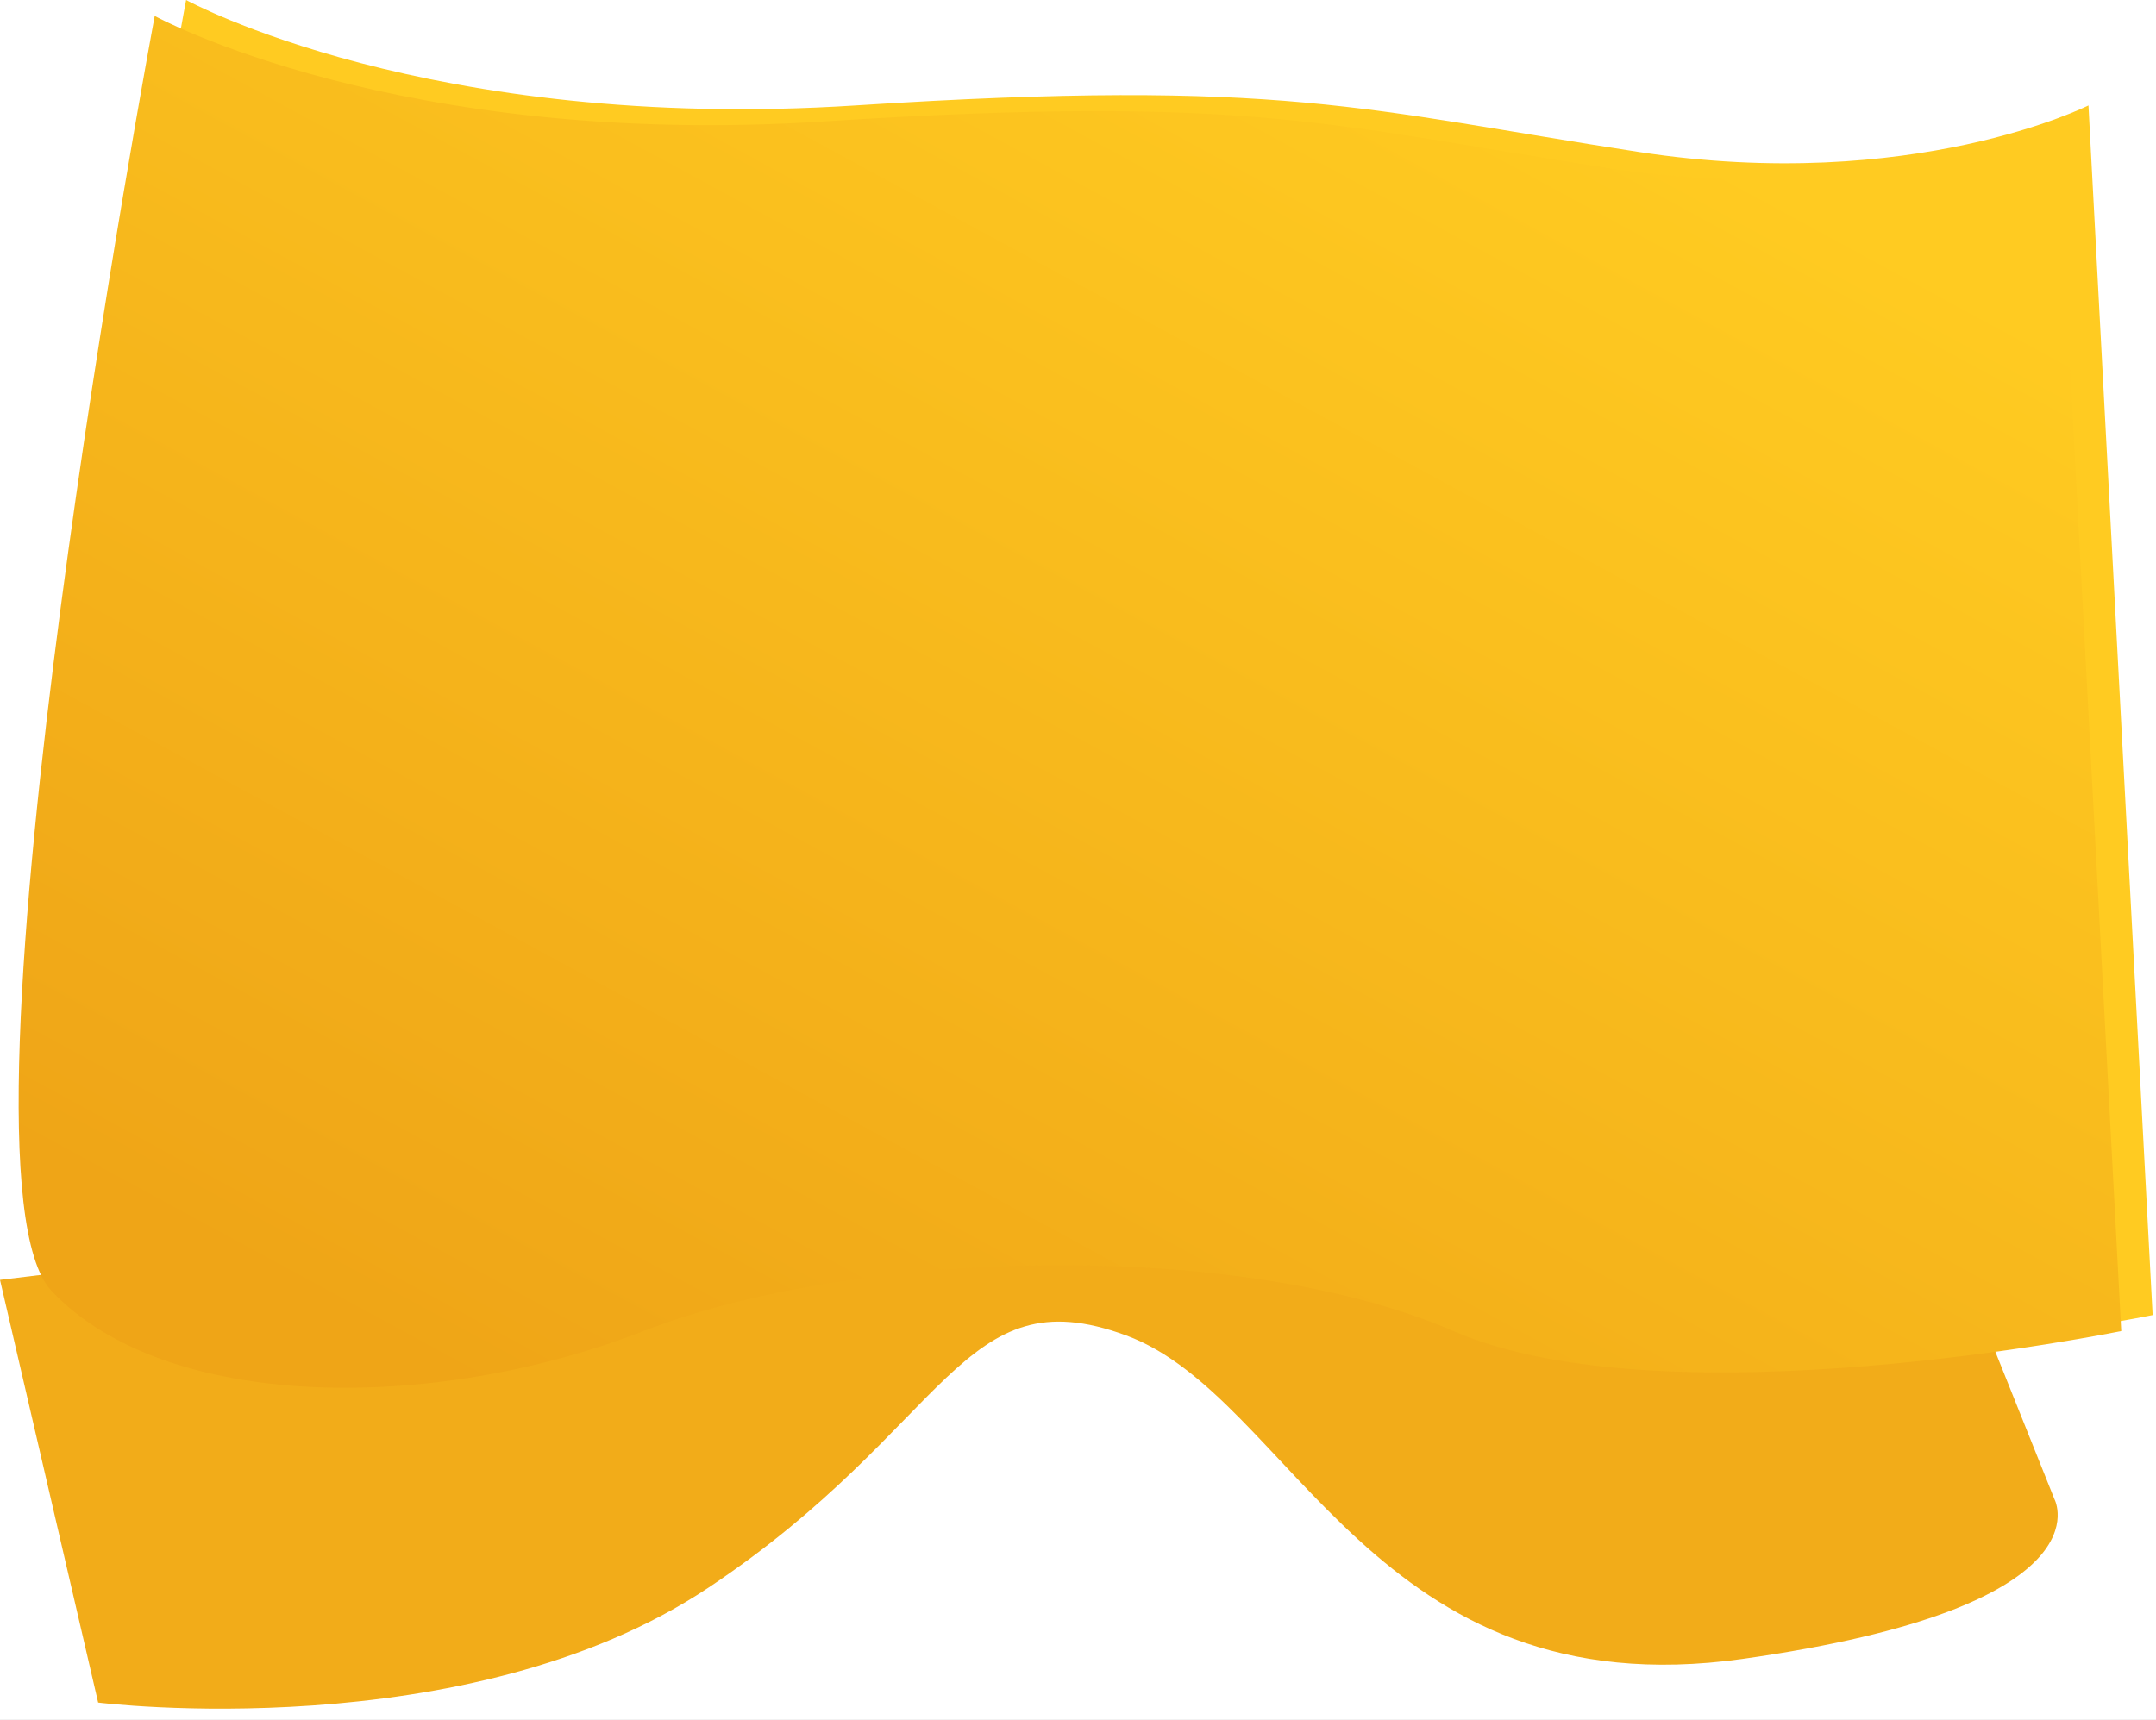
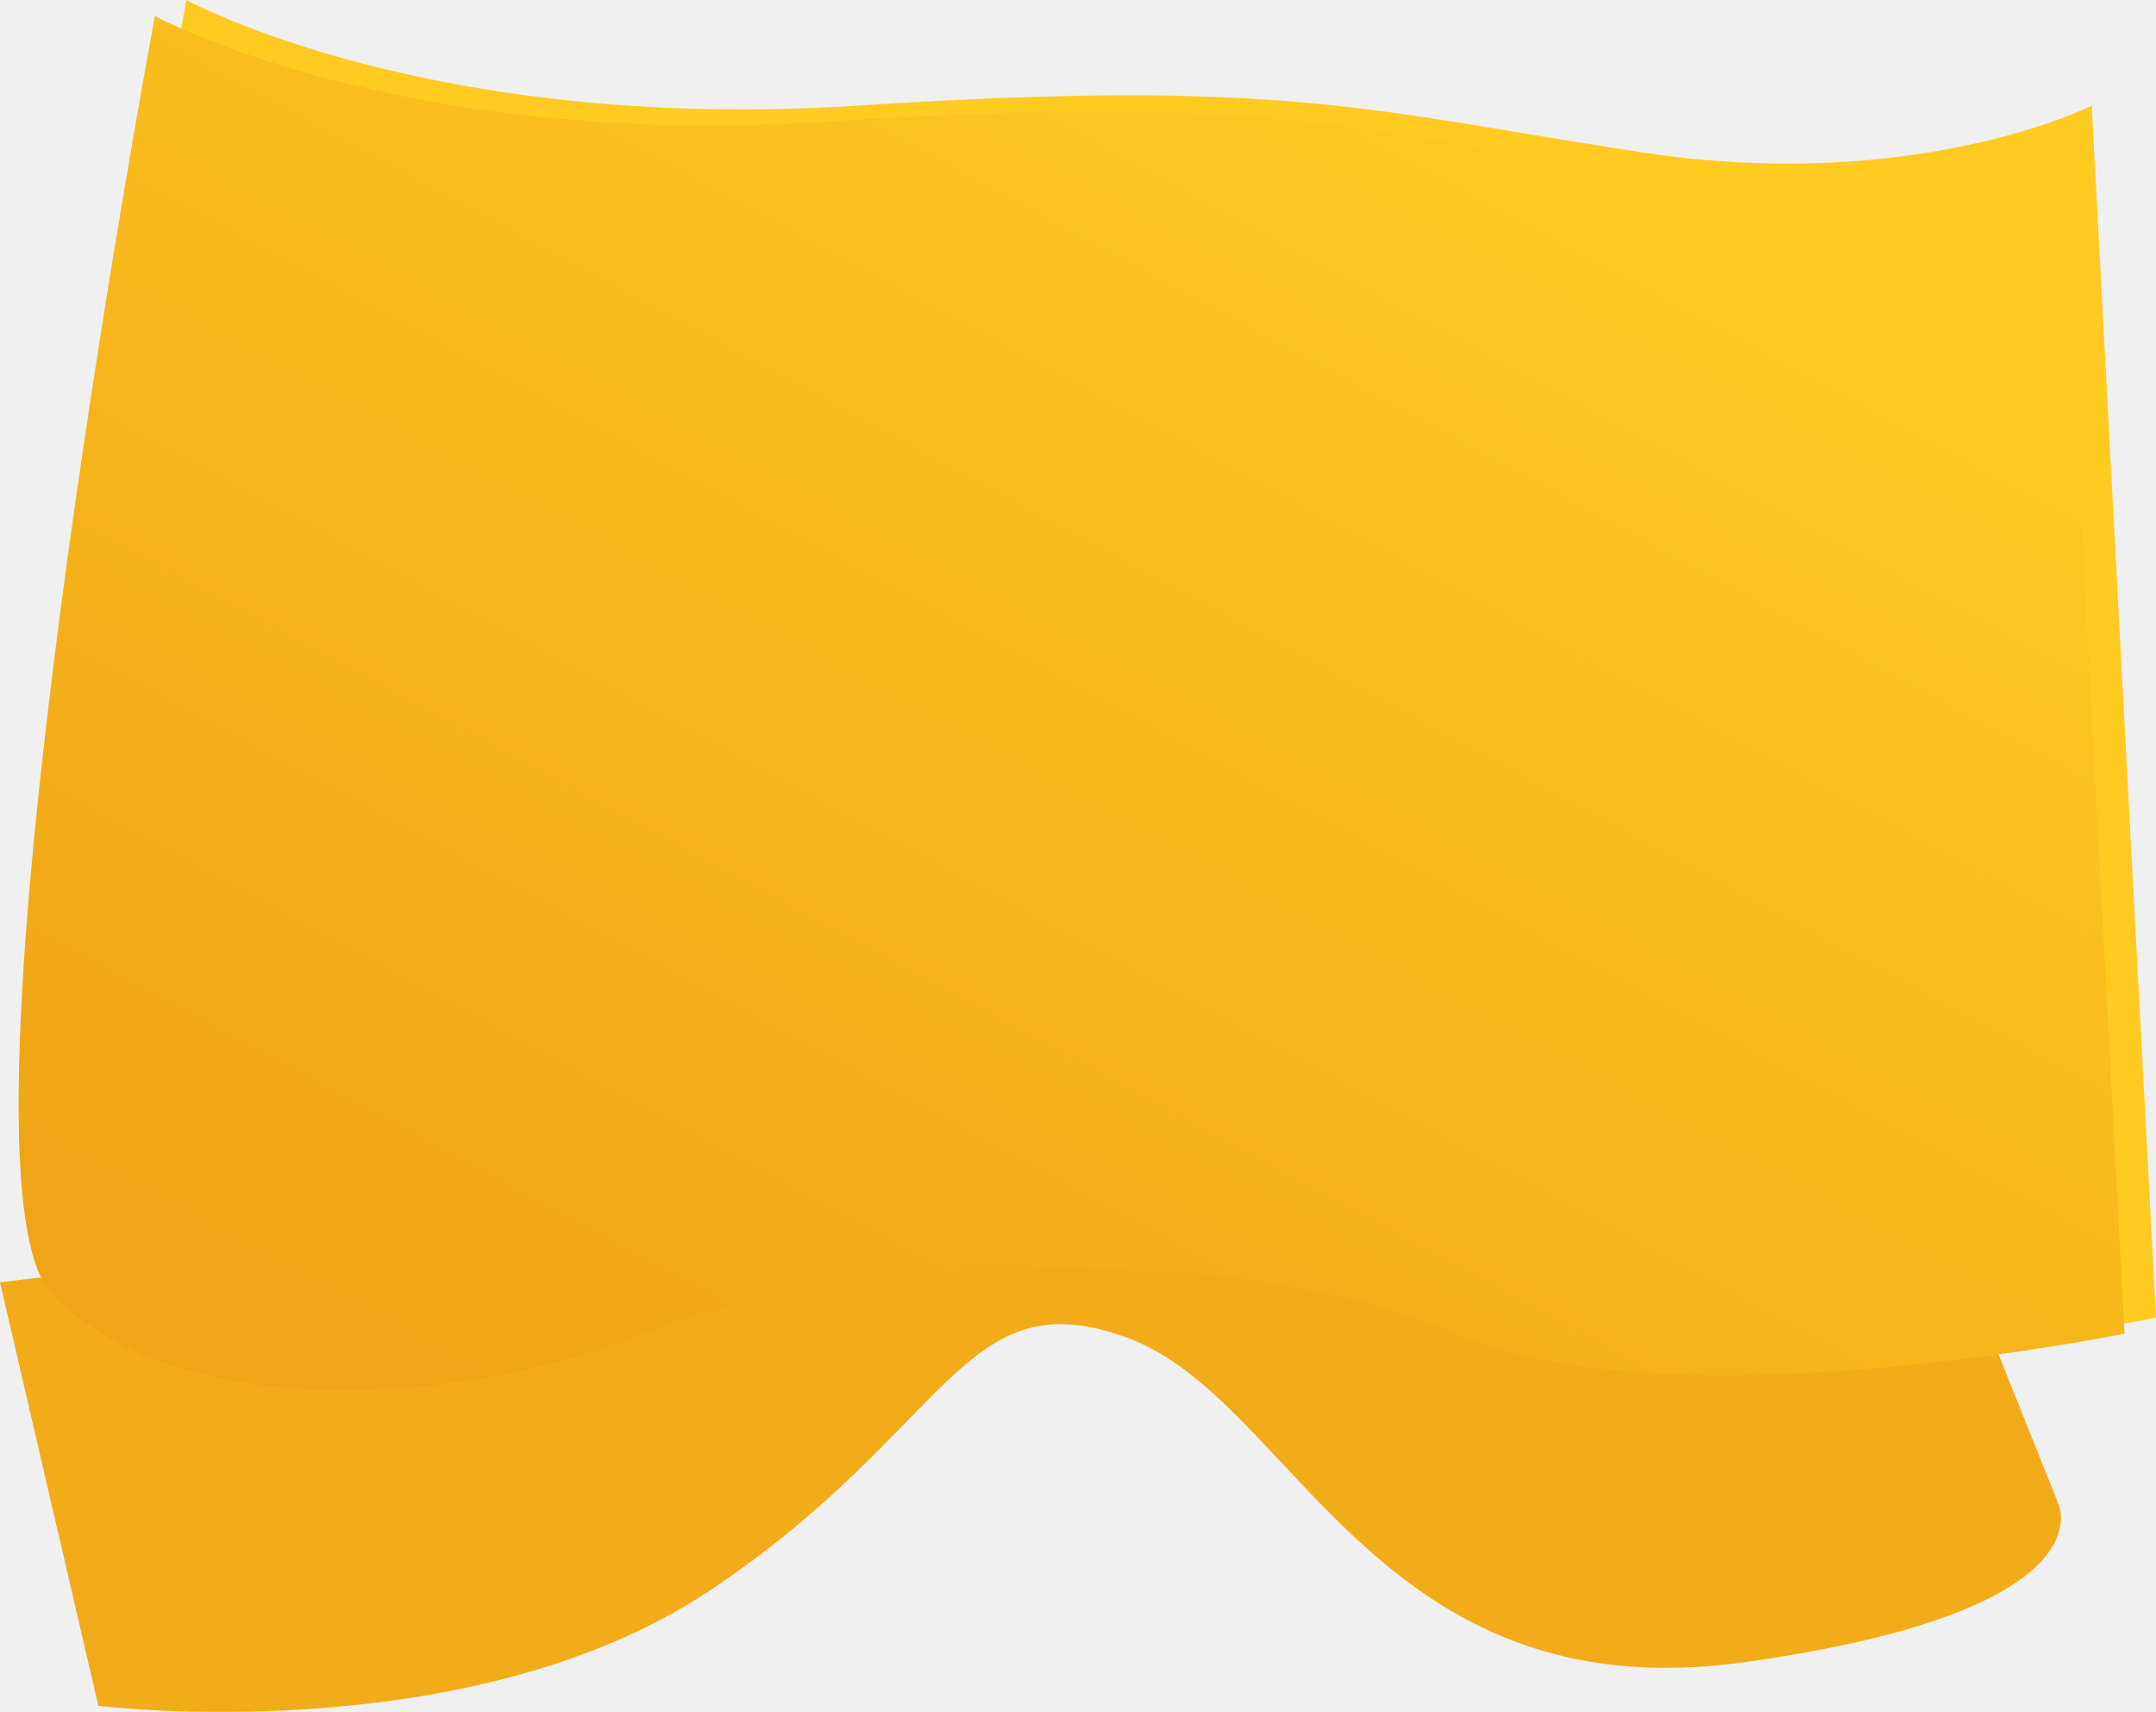
- <svg xmlns="http://www.w3.org/2000/svg" width="1700" height="1356" viewBox="0 0 1700 1356">
+ <svg xmlns="http://www.w3.org/2000/svg" viewBox="0 0 1697.96 1348.13">
  <defs>
-     <linearGradient id="linear-gradient" x1="0.178" y1="0.972" x2="0.861" y2="0.143" gradientUnits="objectBoundingBox">
+     <style>.cls-1{fill:#f2ac19;}.cls-2{fill:#ffcb21;}.cls-3{fill:url(#linear-gradient);}</style>
+     <linearGradient id="linear-gradient" x1="1.31" y1="1347.53" x2="1.99" y2="1348.36" gradientTransform="matrix(1657.89, 0, 0, -1081.95, -1910.67, 1459000.81)" gradientUnits="userSpaceOnUse">
      <stop offset="0" stop-color="#efa517" />
      <stop offset="1" stop-color="#ffcb21" />
    </linearGradient>
-     <clipPath id="clip-Artboard_1">
-       <rect width="1700" height="1356" />
-     </clipPath>
  </defs>
-   <g id="Artboard_1" data-name="Artboard – 1" clip-path="url(#clip-Artboard_1)">
-     <rect width="1700" height="1356" fill="#fff" />
-     <g id="bg" transform="translate(185.4 -1257.5)">
-       <path id="Path_28" data-name="Path 28" d="M8508,2527.709s290.8,36.385,481.4-90.742,198.4-247.02,329.2-198.8,195.2,296.117,486,255.13,246-125.811,246-125.811L9909.2,2014.6,8430.6,2194.331Z" transform="translate(-8616 72.62)" fill="#f2ac19" />
-       <path id="Path_7" data-name="Path 7" d="M-63.4,1320s190.6,104.871,528,83.148,401.4,3.5,617.4,36.705,354.6-36.705,354.6-36.705l50.6,954.075s-357.4,73.409-526.6,0-471.8-64.92-638.6,0-377.4,63.172-466.8-31.711S-63.4,1320-63.4,1320Z" transform="translate(24.746 -62.5)" fill="#ffcb21" />
-       <path id="Path_5" data-name="Path 5" d="M-63.4,1320s190.6,104.871,528,83.148,401.4,3.5,617.4,36.705,354.6-36.705,354.6-36.705l50.6,954.075s-357.4,73.409-526.6,0-471.8-64.92-638.6,0-377.4,63.172-466.8-31.711S-63.4,1320-63.4,1320Z" transform="translate(0 -49.897)" fill="url(#linear-gradient)" />
+   <g id="Layer_2" data-name="Layer 2">
+     <g id="Layer_1-2" data-name="Layer 1">
+       <path id="Path_28" data-name="Path 28" class="cls-1" d="M77.43,1343.31s290.9,36.4,481.57-90.77,198.47-247.11,329.32-198.87,195.27,296.22,486.17,255.22S1620.58,1183,1620.58,1183L1479.13,830,0,1009.81Z" />
+       <path id="Path_7" data-name="Path 7" class="cls-2" d="M146.8,0S337.47,104.91,675,83.18s401.54,3.5,617.62,36.72,354.73-36.72,354.73-36.72L1698,1037.6s-357.53,73.43-526.79,0-472-64.95-638.83,0-377.54,63.19-467-31.73S146.8,0,146.8,0Z" />
+       <path id="Path_5" data-name="Path 5" class="cls-3" d="M122,12.61S312.71,117.52,650.23,95.79s401.55,3.5,617.62,36.71,354.73-36.71,354.73-36.71l50.62,954.41s-357.53,73.44-526.79,0-472-64.94-638.83,0-377.53,63.2-467-31.72S122,12.61,122,12.61Z" />
    </g>
  </g>
</svg>
